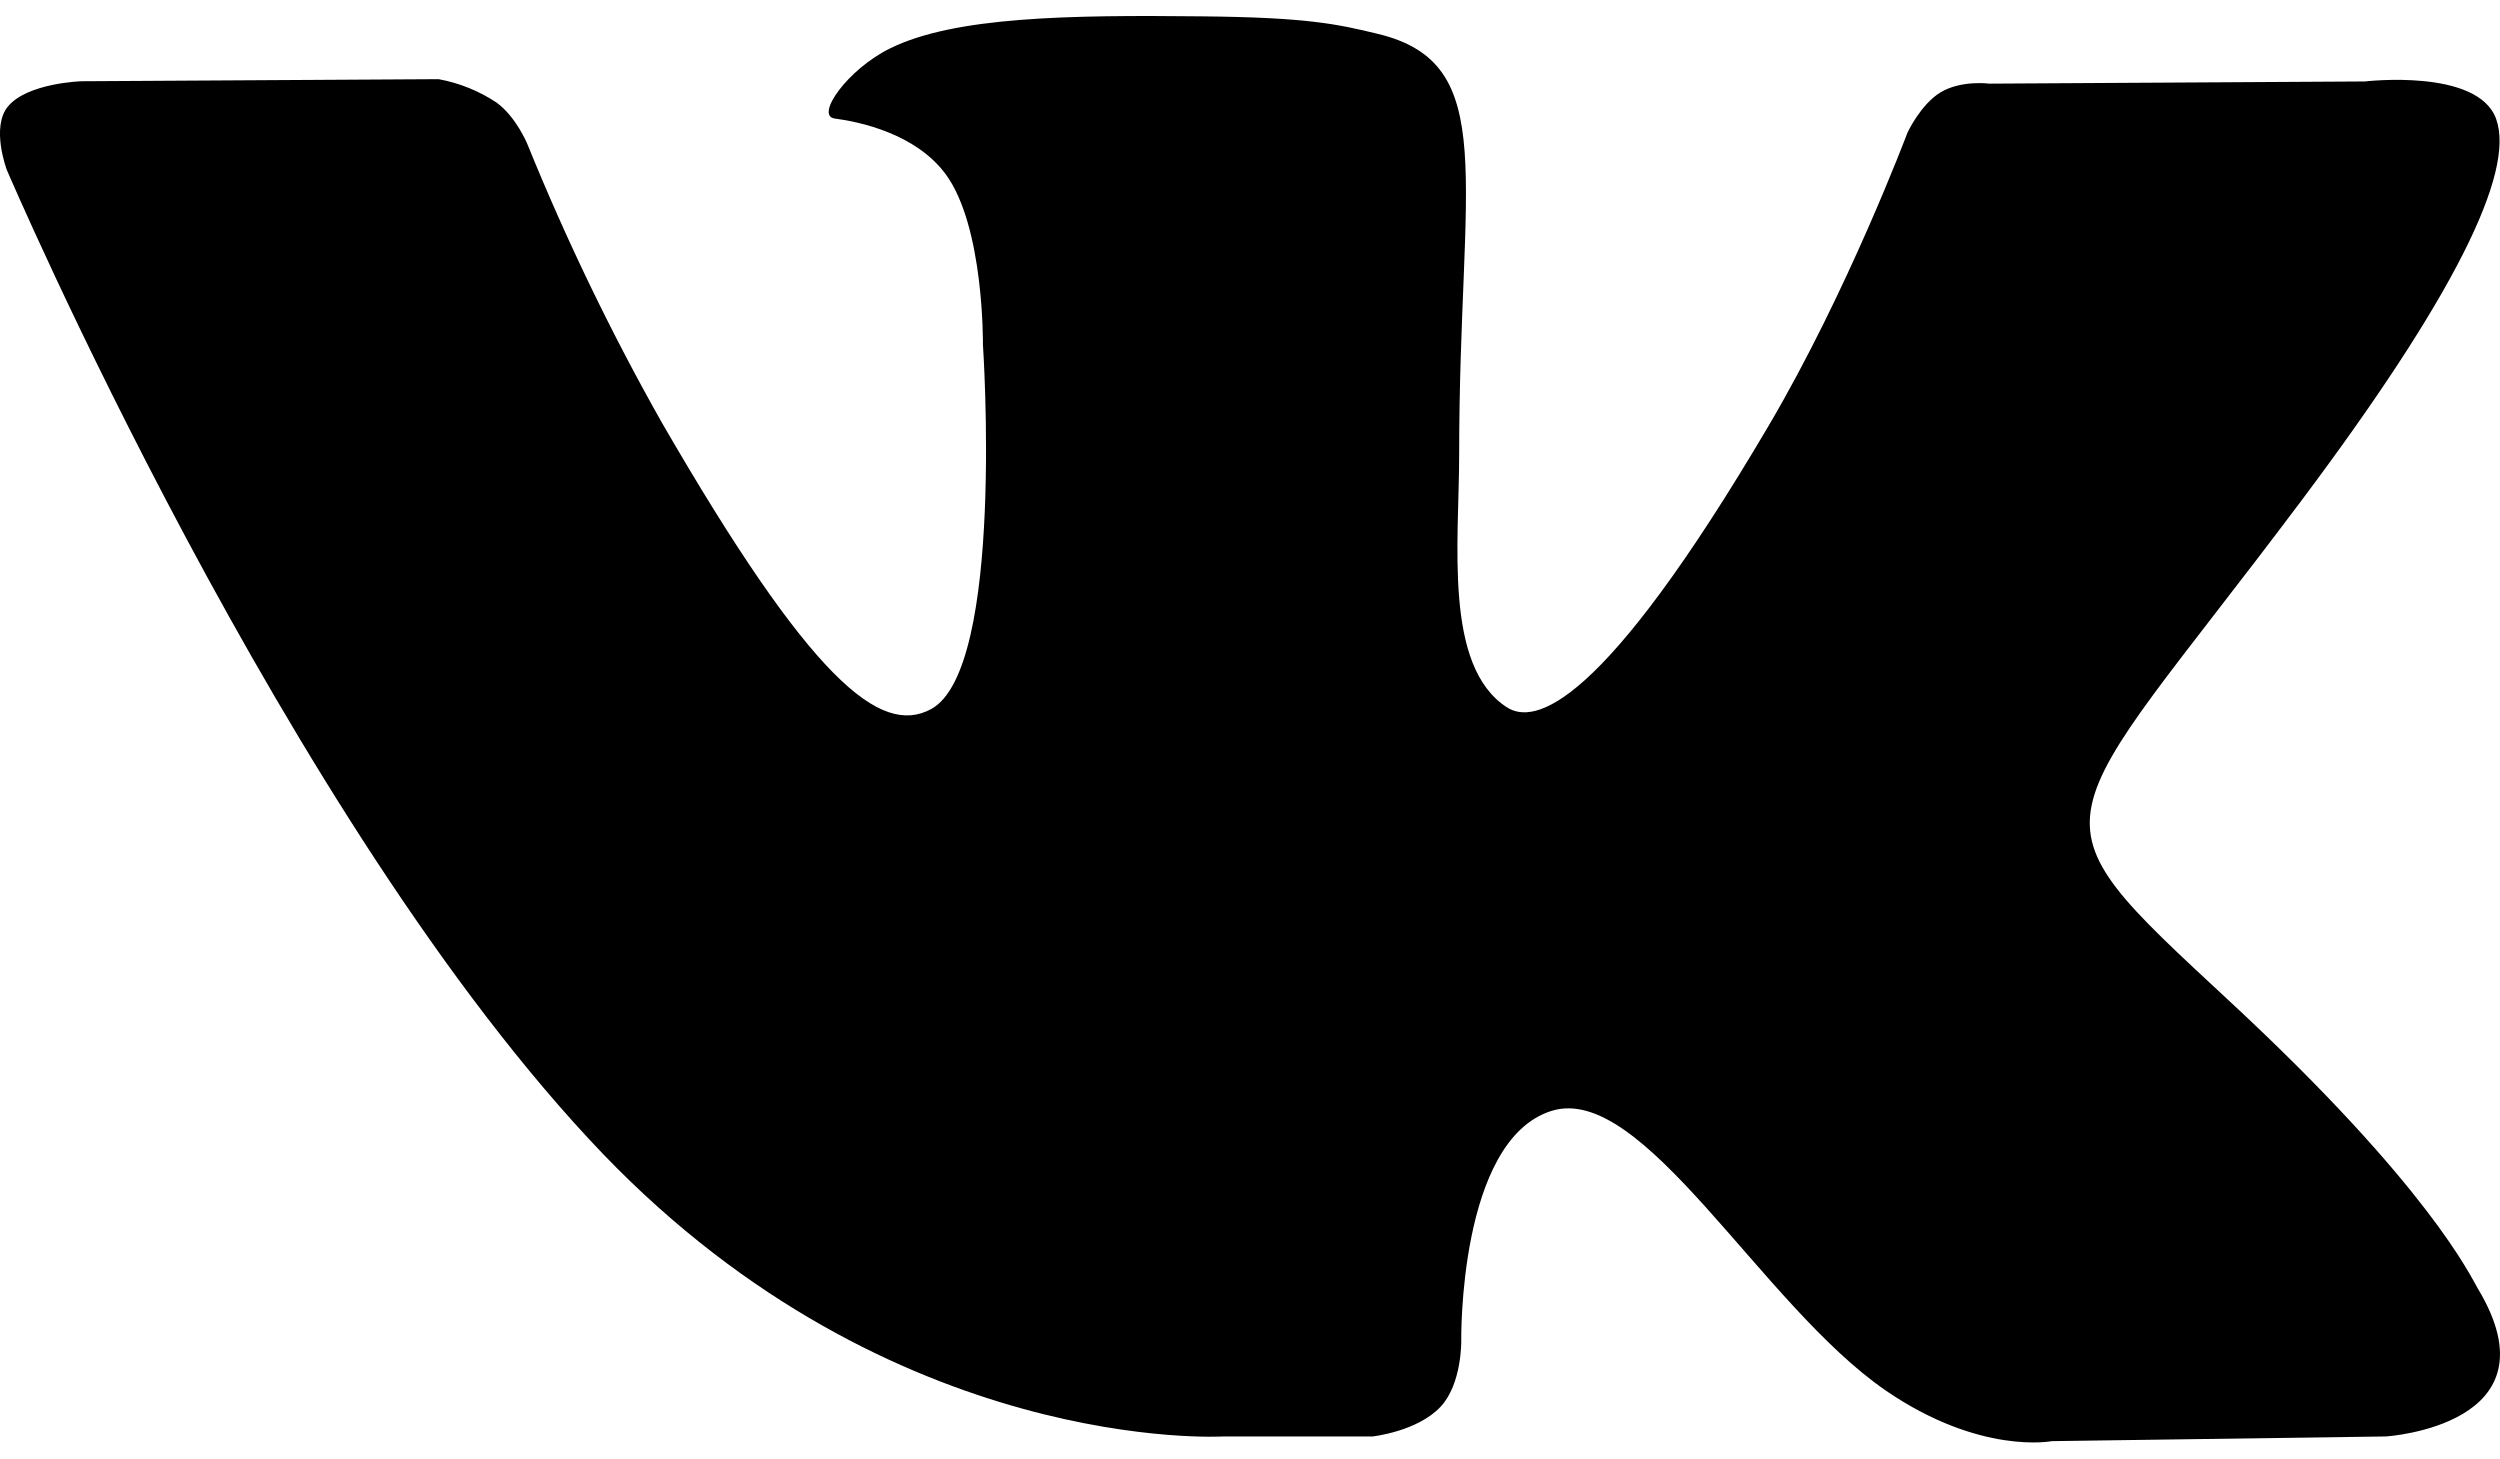
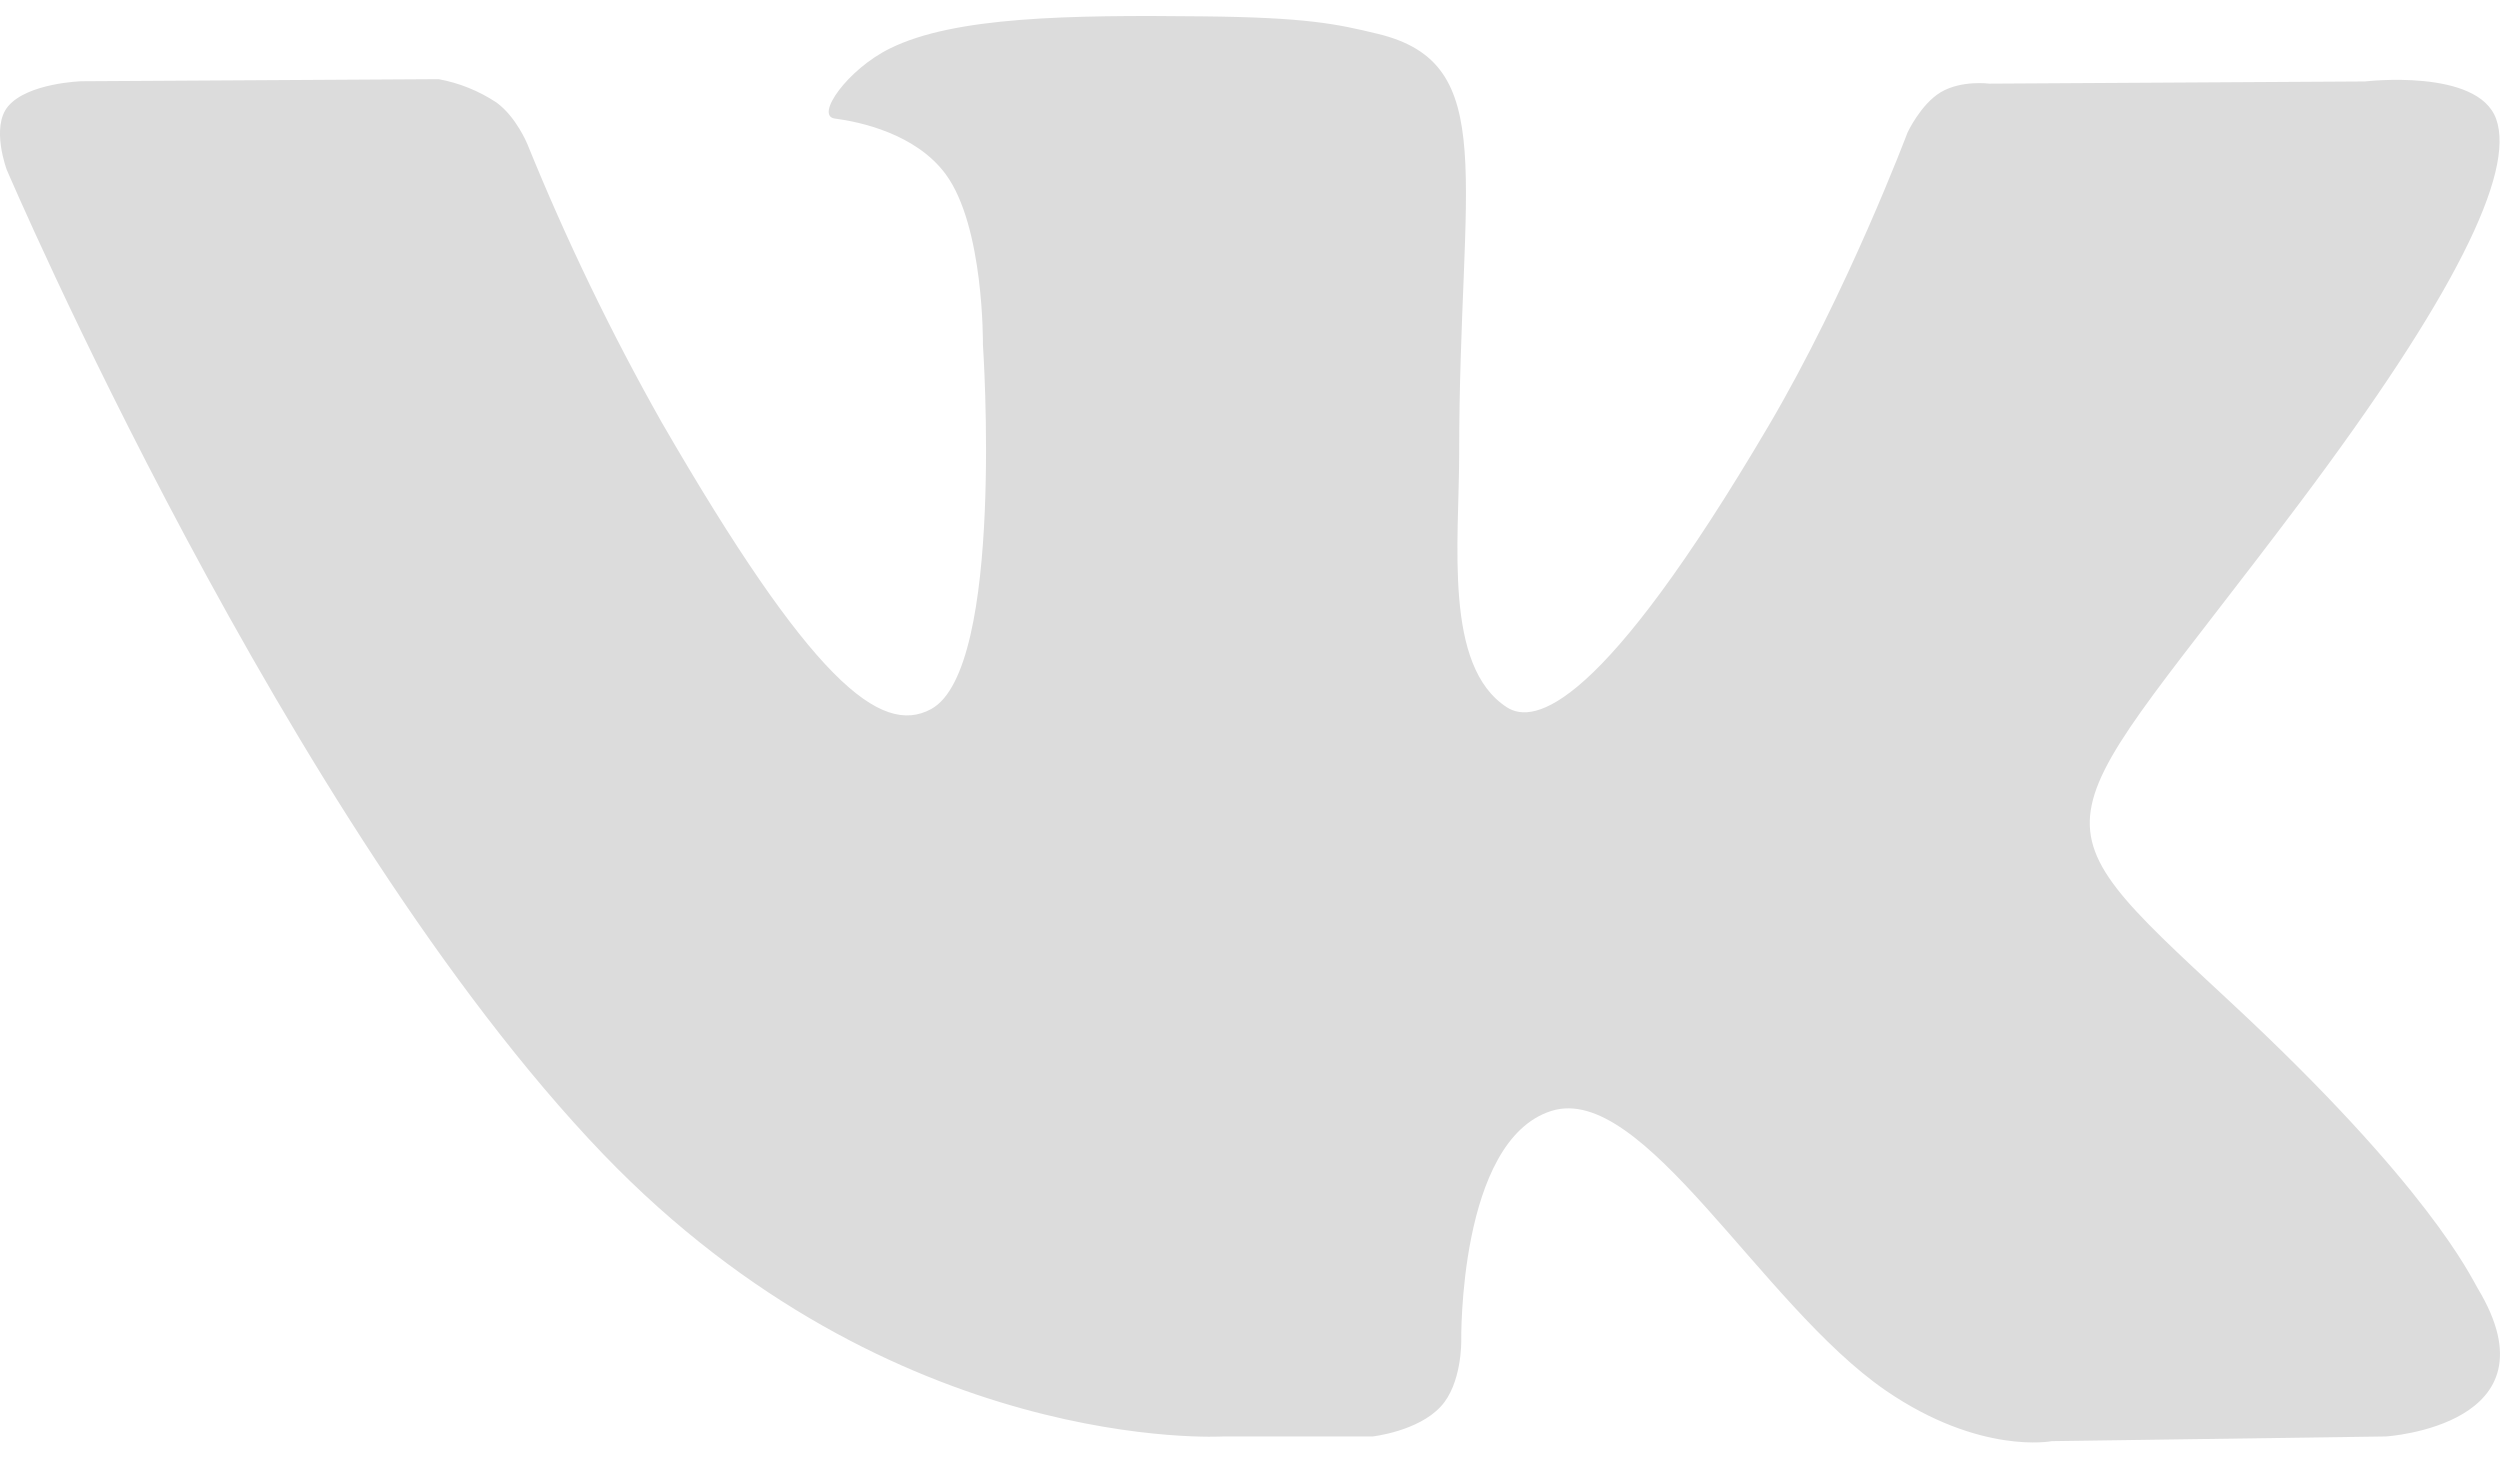
<svg xmlns="http://www.w3.org/2000/svg" viewBox="0 0 24 14" fill="none">
-   <path d="M23.786 12.368c-.065-.108-.463-.976-2.384-2.758-2.01-1.866-1.74-1.563.681-4.79 1.475-1.965 2.065-3.165 1.88-3.678-.175-.489-1.26-.36-1.26-.36l-3.606.021s-.267-.036-.467.083c-.193.117-.318.387-.318.387s-.571 1.52-1.333 2.814c-1.607 2.729-2.25 2.873-2.513 2.703-.61-.394-.458-1.587-.458-2.433 0-2.645.4-3.747-.781-4.032-.393-.095-.681-.158-1.685-.168C10.255.143 9.165.16 8.548.463c-.411.2-.728.65-.534.675.238.031.778.145 1.065.535.37.503.357 1.634.357 1.634s.213 3.113-.497 3.5c-.487.265-1.155-.276-2.587-2.753a23.087 23.087 0 0 1-1.289-2.67s-.106-.261-.297-.4A1.495 1.495 0 0 0 4.211.76L.781.78s-.514.016-.703.24c-.168.199-.013.61-.013.61s2.685 6.28 5.724 9.448c2.789 2.902 5.954 2.712 5.954 2.712h1.434s.434-.048.654-.287c.204-.219.197-.63.197-.63s-.029-1.925.865-2.208c.881-.279 2.012 1.86 3.21 2.684.907.622 1.595.486 1.595.486l3.206-.045s1.677-.104.882-1.422z" fill="#000" />
+   <path d="M23.786 12.368c-.065-.108-.463-.976-2.384-2.758-2.01-1.866-1.74-1.563.681-4.79 1.475-1.965 2.065-3.165 1.88-3.678-.175-.489-1.26-.36-1.26-.36l-3.606.021s-.267-.036-.467.083c-.193.117-.318.387-.318.387s-.571 1.52-1.333 2.814c-1.607 2.729-2.25 2.873-2.513 2.703-.61-.394-.458-1.587-.458-2.433 0-2.645.4-3.747-.781-4.032-.393-.095-.681-.158-1.685-.168C10.255.143 9.165.16 8.548.463c-.411.2-.728.65-.534.675.238.031.778.145 1.065.535.37.503.357 1.634.357 1.634s.213 3.113-.497 3.5c-.487.265-1.155-.276-2.587-2.753a23.087 23.087 0 0 1-1.289-2.67s-.106-.261-.297-.4A1.495 1.495 0 0 0 4.211.76L.781.78s-.514.016-.703.24c-.168.199-.013.61-.013.61s2.685 6.28 5.724 9.448c2.789 2.902 5.954 2.712 5.954 2.712h1.434s.434-.048.654-.287c.204-.219.197-.63.197-.63s-.029-1.925.865-2.208c.881-.279 2.012 1.86 3.21 2.684.907.622 1.595.486 1.595.486l3.206-.045s1.677-.104.882-1.422z" fill="#000" opacity="0.14" />
</svg>
